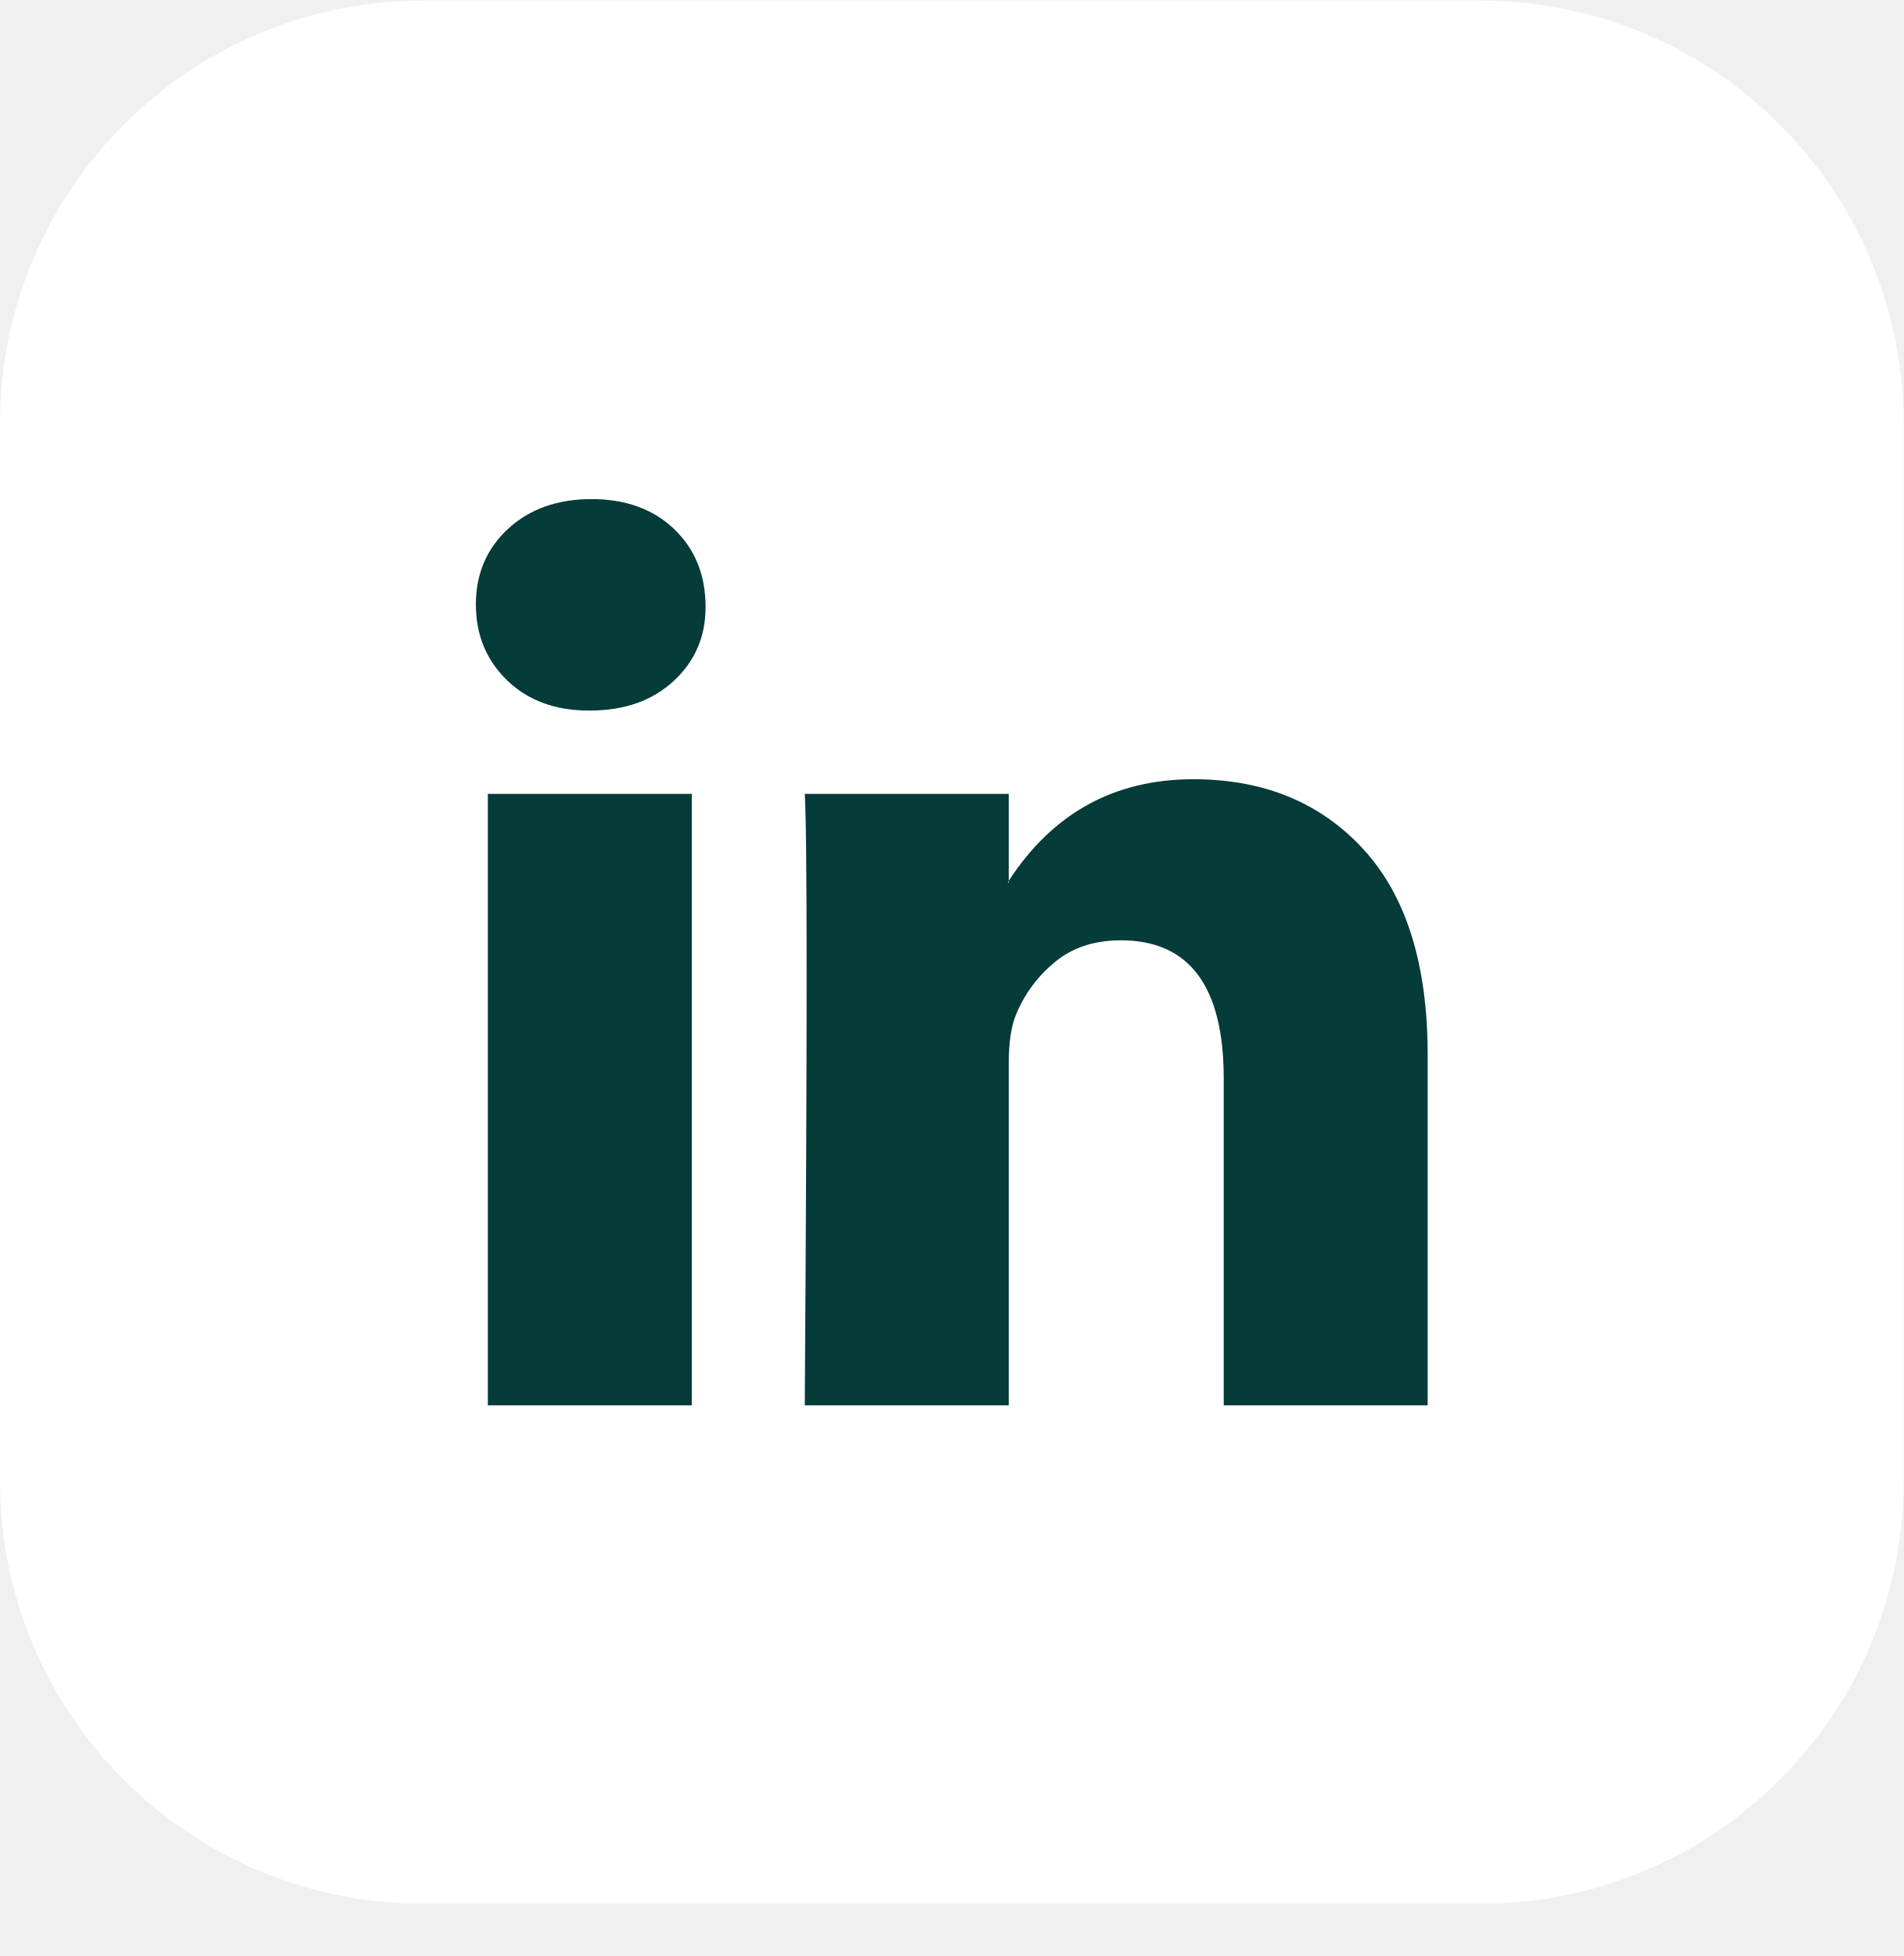
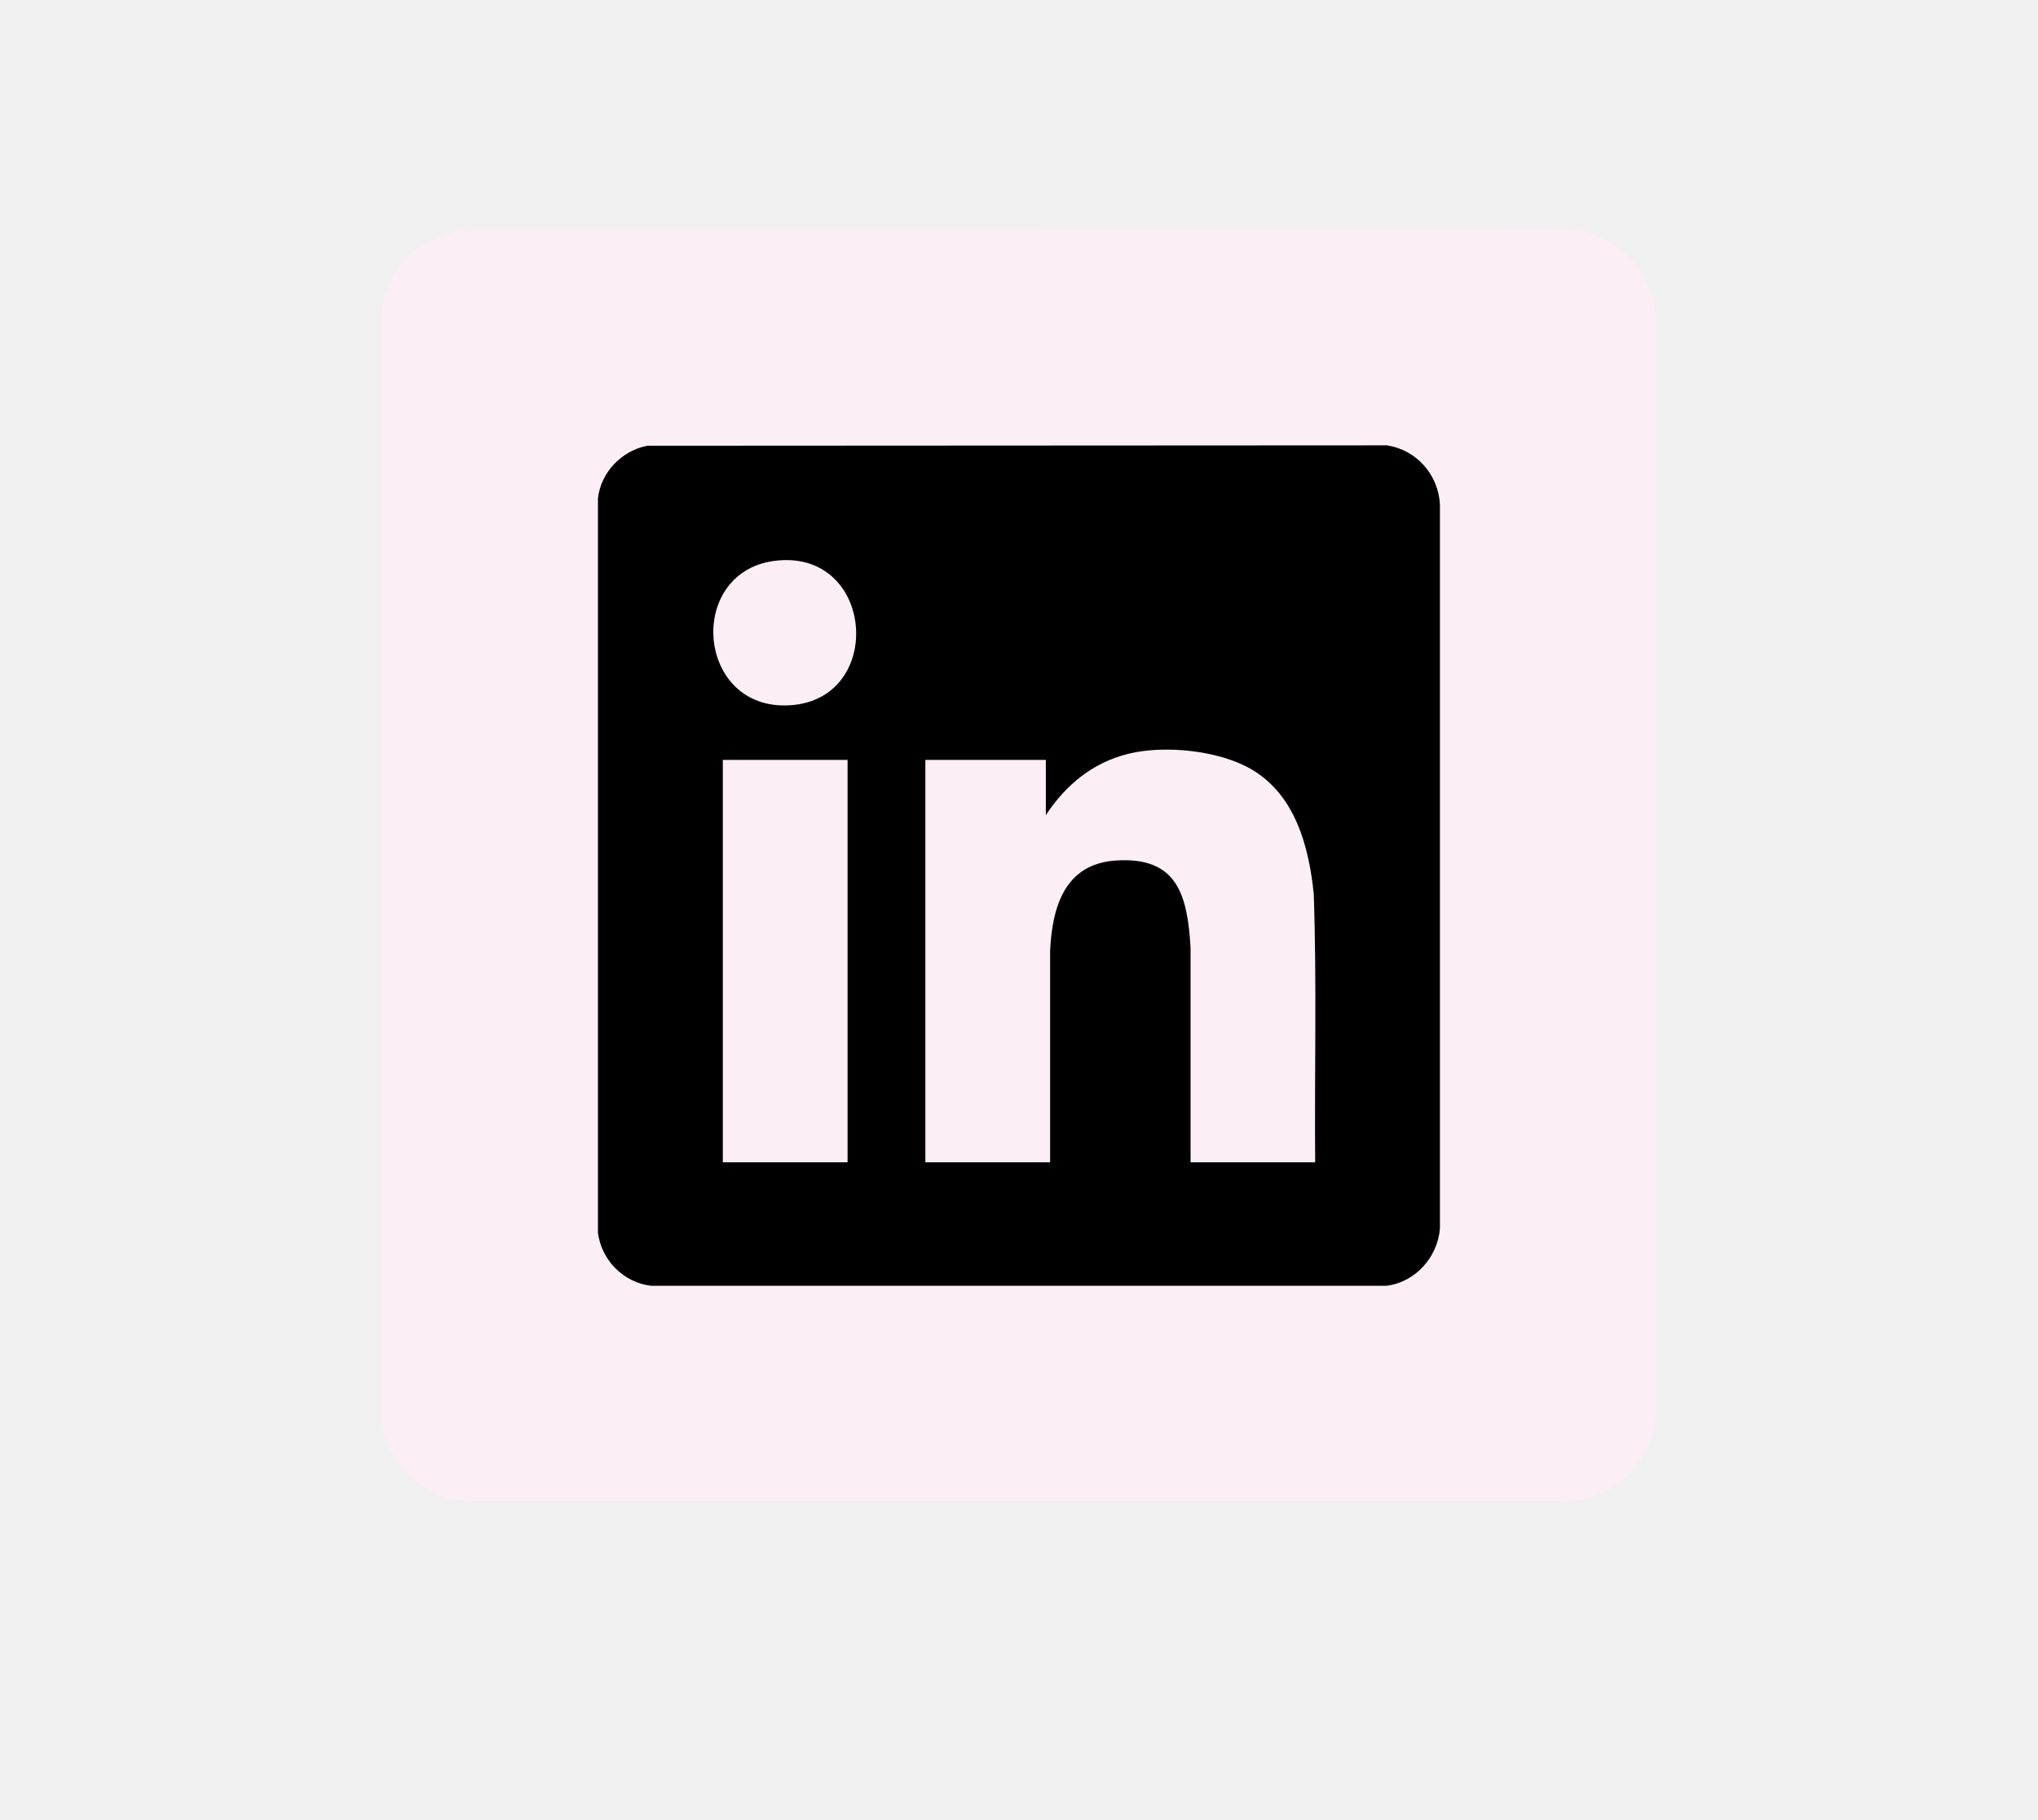
- <svg xmlns="http://www.w3.org/2000/svg" width="36" height="37" viewBox="0 0 36 37" fill="none">
-   <g id="Social Media Icon Square/LinkedIn">
-     <g id="Group 73">
-       <rect id="Social Media Icon" y="0.012" width="36" height="36" rx="8" fill="white" />
-       <path id="LinkedIn" d="M9 11.432C9 10.855 9.203 10.379 9.608 10.004C10.014 9.629 10.54 9.441 11.189 9.441C11.826 9.441 12.342 9.626 12.736 9.995C13.141 10.376 13.344 10.873 13.344 11.484C13.344 12.038 13.147 12.5 12.753 12.87C12.348 13.251 11.815 13.441 11.154 13.441H11.137C10.5 13.441 9.985 13.251 9.591 12.87C9.197 12.489 9 12.01 9 11.432ZM9.226 26.584V15.017H13.083V26.584H9.226ZM15.22 26.584H19.077V20.125C19.077 19.721 19.124 19.409 19.216 19.19C19.378 18.797 19.625 18.466 19.955 18.194C20.285 17.923 20.699 17.787 21.197 17.787C22.494 17.787 23.143 18.659 23.143 20.402V26.584H27V19.952C27 18.243 26.595 16.948 25.784 16.064C24.973 15.181 23.901 14.74 22.57 14.74C21.075 14.74 19.911 15.38 19.077 16.662V16.696H19.06L19.077 16.662V15.017H15.22C15.243 15.386 15.255 16.535 15.255 18.463C15.255 20.39 15.243 23.098 15.22 26.584Z" fill="#053B38" />
-     </g>
-   </g>
+ <svg xmlns="http://www.w3.org/2000/svg" id="Calque_1" version="1.1" viewBox="0 0 157.16 140.35">
+   <defs>
+     <style>
+       .st0 {
+         fill: #fceef5;
+       }
+     </style>
+   </defs>
+   <path class="st0" d="M36.58,17.76l83.95-.05c1.32,0,2.63.32,3.75,1.02,1.88,1.18,3.17,3.2,3.4,5.52.02.22.02.43.02.65v83.78c0,.28,0,.55-.04.83-.25,1.85-1.21,3.54-2.6,4.71-1.27,1.06-2.9,1.57-4.56,1.57H36.38c-.71,0-1.43-.08-2.1-.3-2.11-.7-3.79-2.4-4.5-4.51-.23-.68-.31-1.41-.31-2.13V24.67c0-.85.12-1.71.44-2.51.22-.56.52-1.08.87-1.57,1.34-1.83,3.54-2.83,5.81-2.83Z" />
+   <path d="M49.92,34.38l57.02-.03c2.27.33,3.97,2.24,4.1,4.54v55.85c-.17,2.21-1.87,4.14-4.1,4.43h-56.73c-2.12-.24-3.84-1.98-4.1-4.1v-56.62c.22-2.02,1.82-3.68,3.8-4.07ZM59.98,43.23c-7.04.66-6.39,11.29.6,11.18,7.68-.11,7.01-11.9-.6-11.18ZM101.42,89.65c-.06-6.9.13-13.82-.11-20.71-.38-3.67-1.43-7.64-4.82-9.61-2.5-1.46-6.7-1.88-9.48-1.19s-4.85,2.43-6.36,4.73v-4.26h-9.29v31.04h9.62v-16.34c.17-3.4,1.14-6.68,5.08-6.94,4.73-.31,5.51,2.67,5.75,6.72v16.56s9.61,0,9.61,0ZM65.36,58.61h-9.62v31.04h9.62v-31.04Z" />
</svg>
